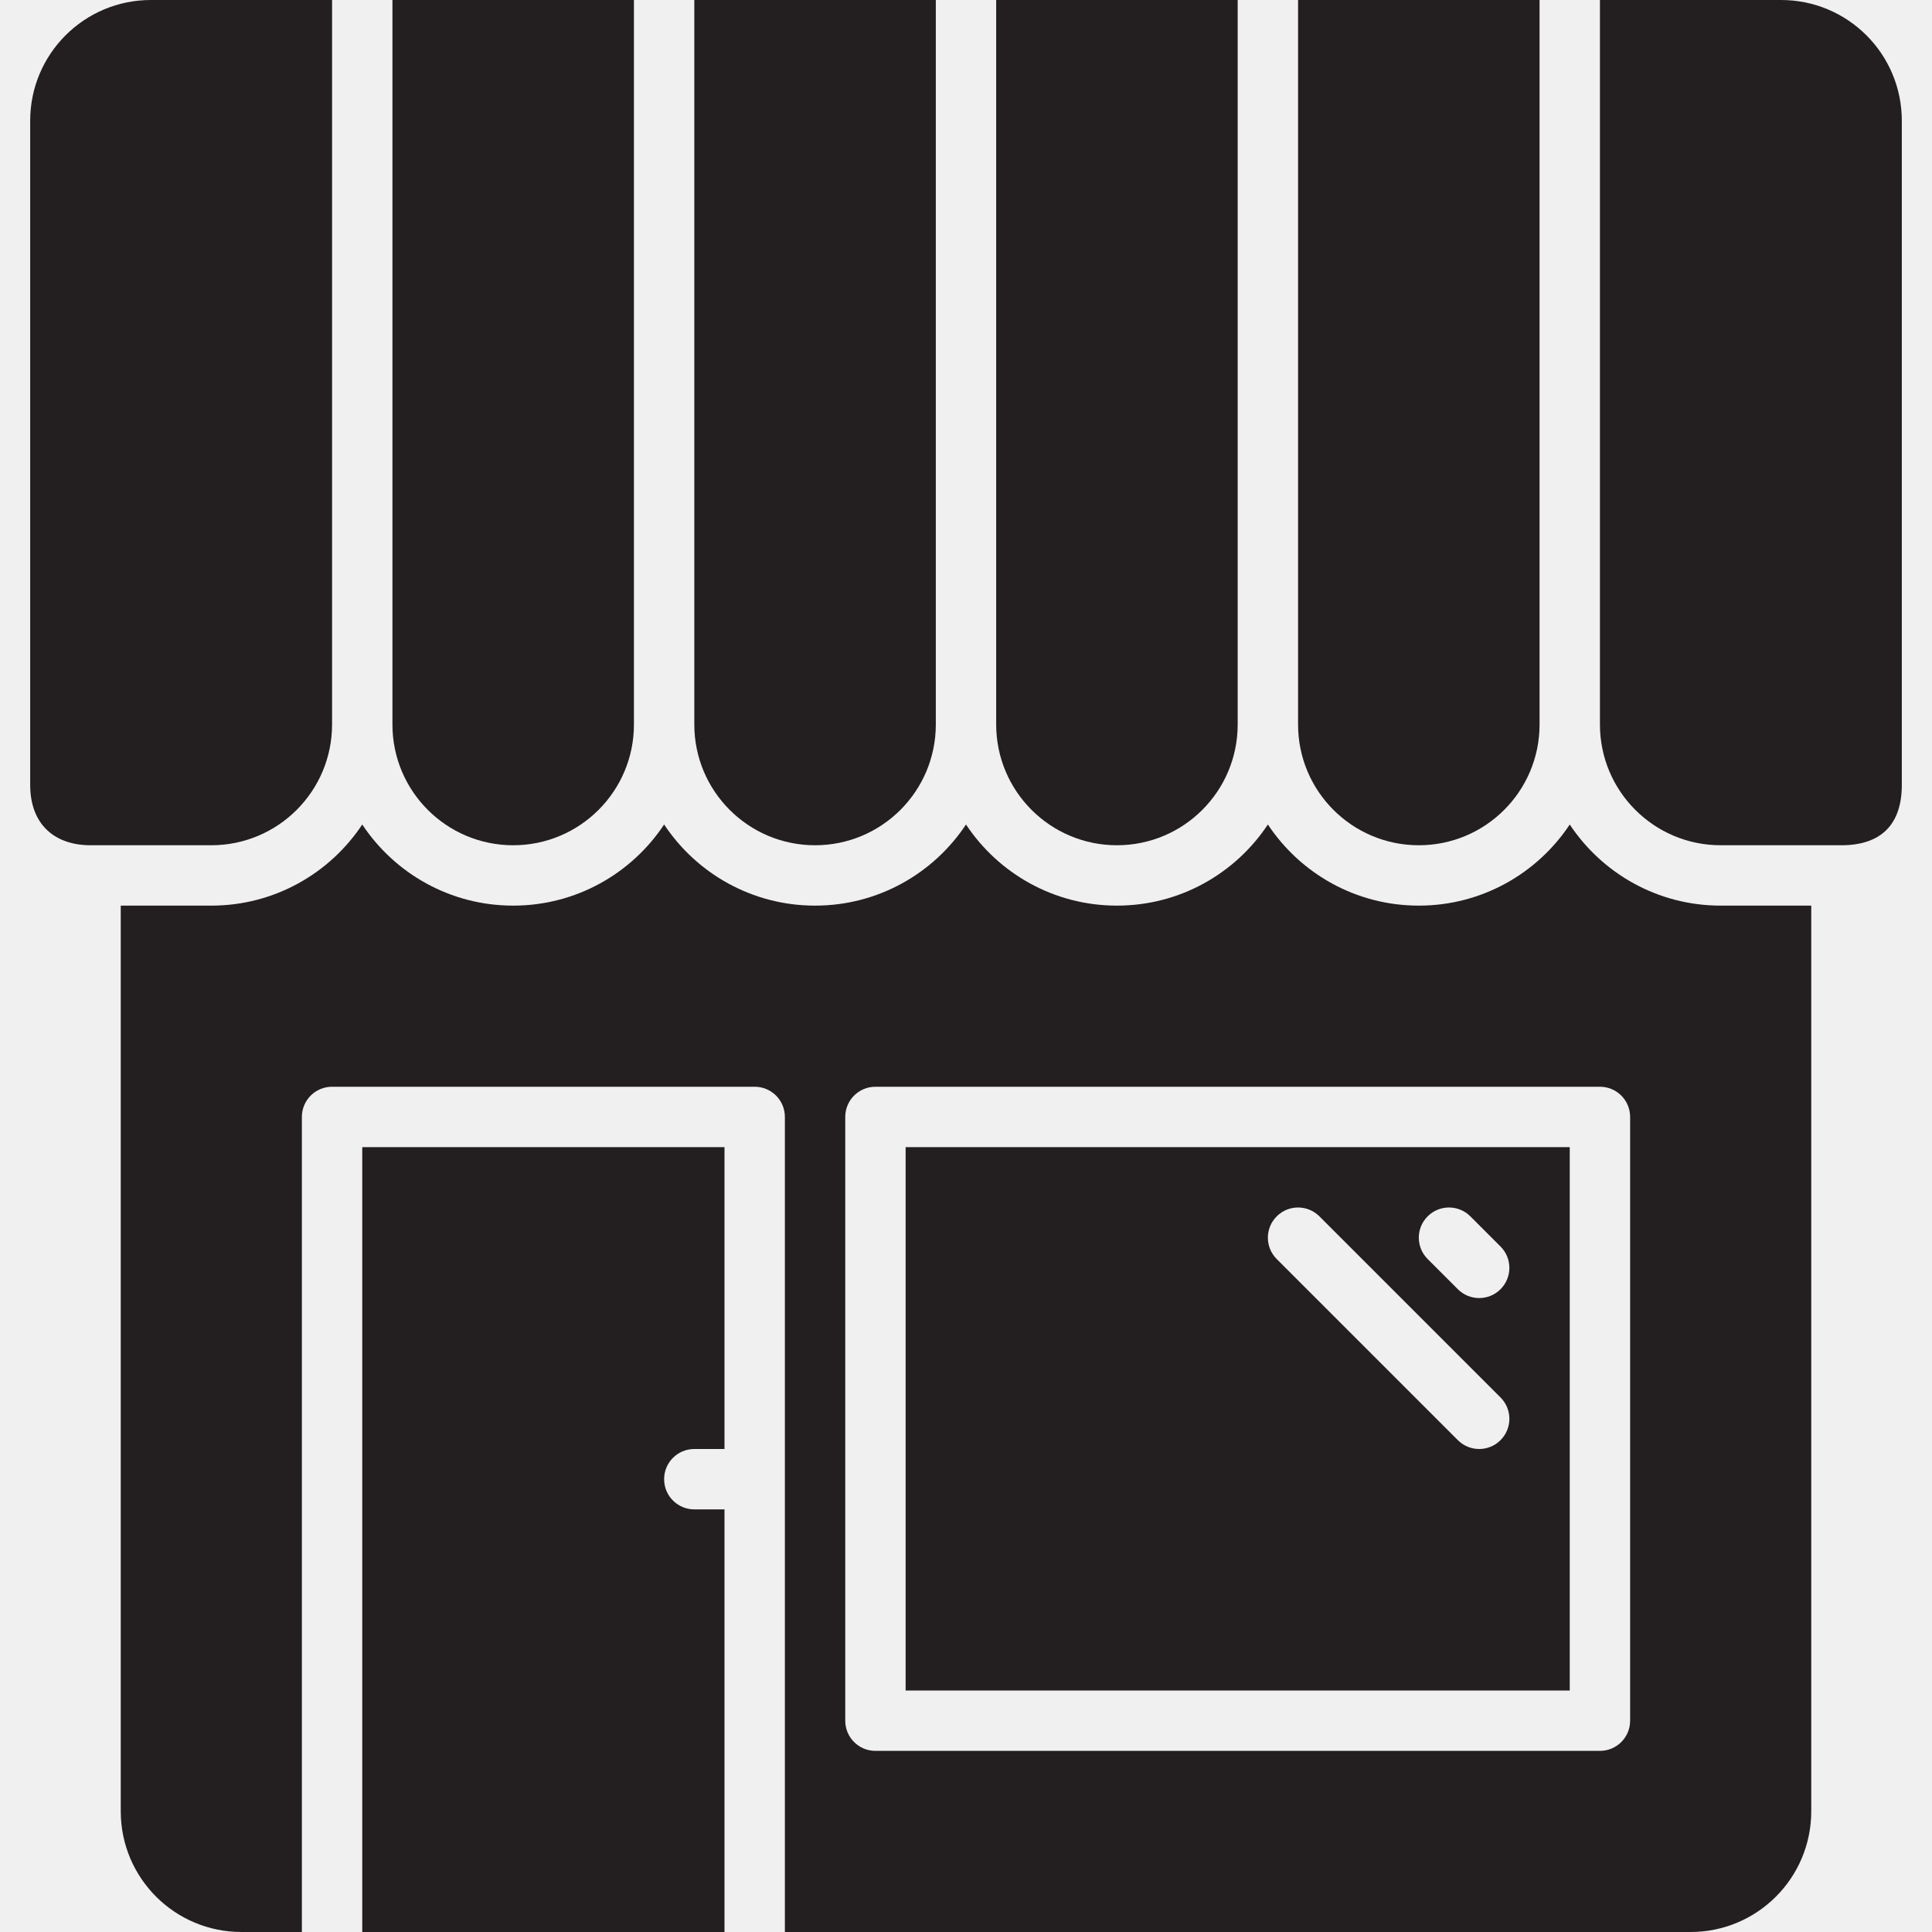
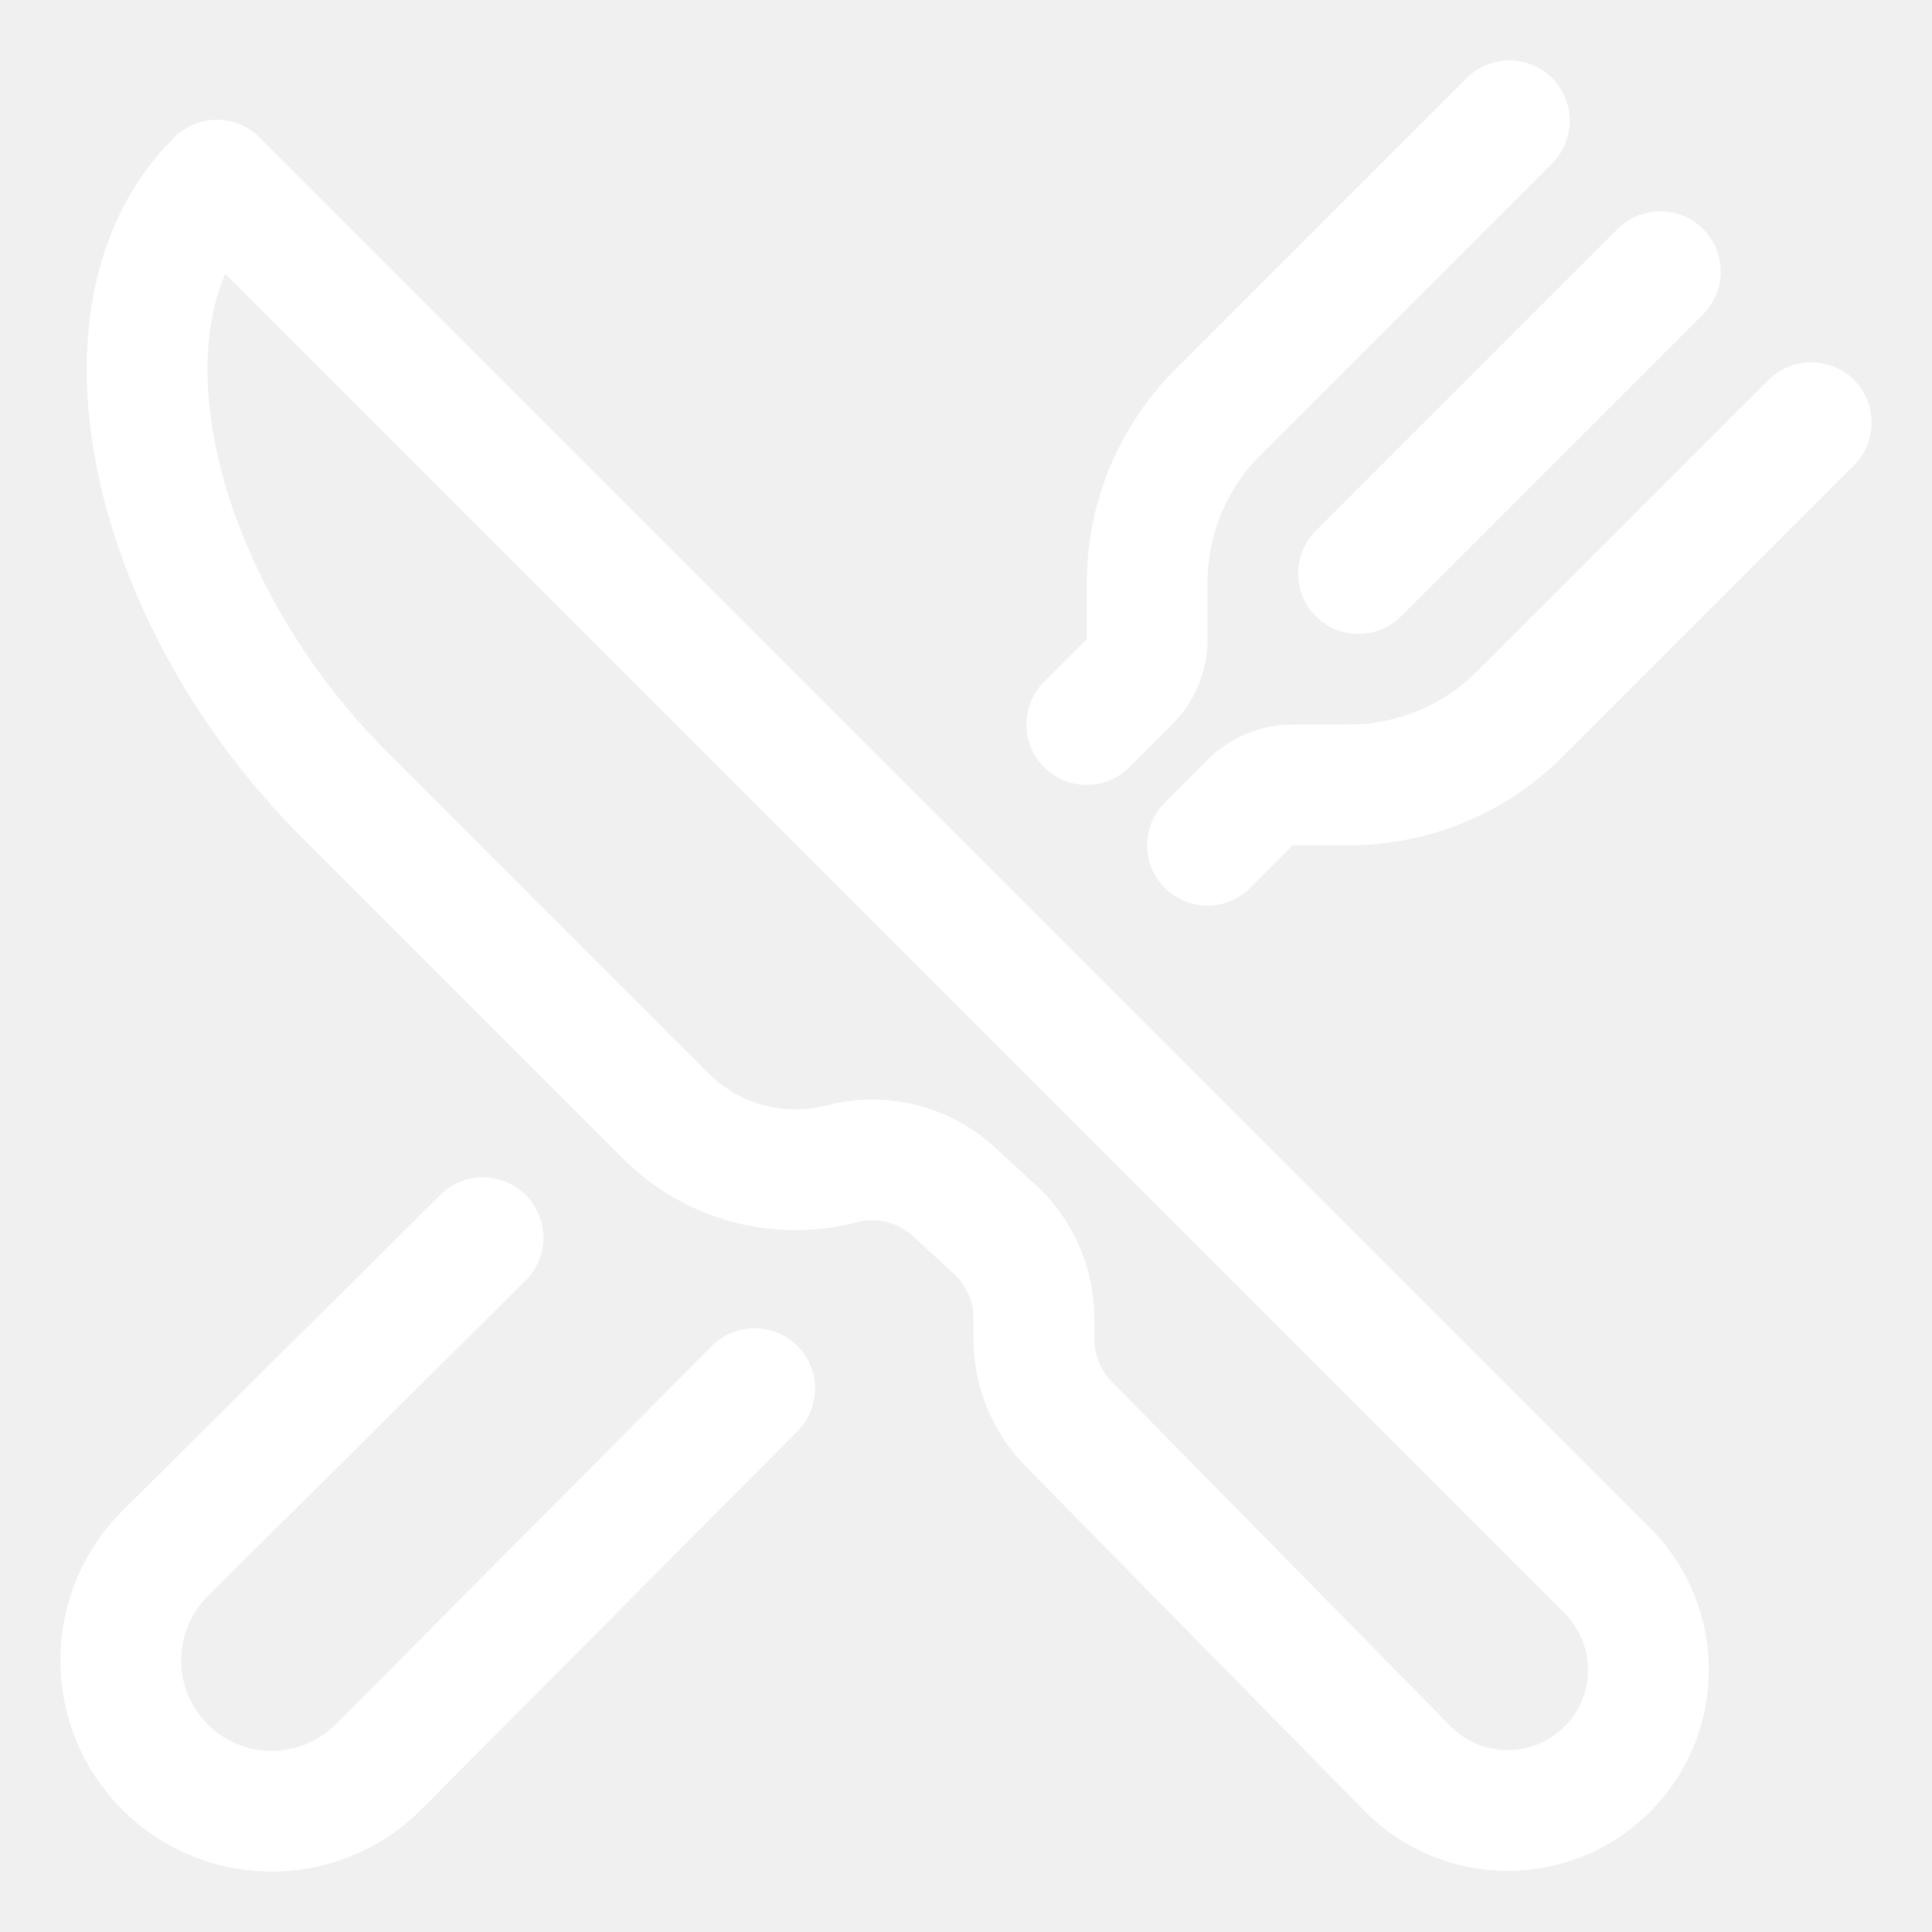
- <svg xmlns="http://www.w3.org/2000/svg" version="1.0" id="Layer_1" width="800px" height="800px" viewBox="0 0 64 64" enable-background="new 0 0 64 64" xml:space="preserve">
-   <g>
-     <path fill="#231F20" d="M17,28c2.209,0,4-1.791,4-4V0h-8v24C13,26.209,14.791,28,17,28z" />
-     <path fill="#231F20" d="M53,24c0,2.209,1.791,4,4,4h4c1.312,0,2-0.687,2-2V4c0-2.211-1.789-4-4-4h-6V24z" />
-     <path fill="#231F20" d="M27,28c2.209,0,4-1.791,4-4V0h-8v24C23,26.209,24.791,28,27,28z" />
-     <path fill="#231F20" d="M7,28c2.209,0,4-1.791,4-4V0H5C2.789,0,1,1.789,1,4v22c0,1.313,0.812,2,2,2H7z" />
-     <path fill="#231F20" d="M37,28c2.209,0,4-1.791,4-4V0h-8v24C33,26.209,34.791,28,37,28z" />
-     <path fill="#231F20" d="M47,28c2.209,0,4-1.791,4-4V0h-8v24C43,26.209,44.791,28,47,28z" />
-     <g>
-       <path fill="#231F20" d="M12,64h12V50h-1c-0.553,0-1-0.447-1-1s0.447-1,1-1h1V38H12V64z" />
-       <path fill="#231F20" d="M30,56h22V38H30V56z M47.293,40.293c0.391-0.391,1.023-0.391,1.414,0l1,1c0.391,0.391,0.391,1.023,0,1.414    C49.512,42.902,49.256,43,49,43s-0.512-0.098-0.707-0.293l-1-1C46.902,41.316,46.902,40.684,47.293,40.293z M42.293,40.293    c0.391-0.391,1.023-0.391,1.414,0l6,6c0.391,0.391,0.391,1.023,0,1.414C49.512,47.902,49.256,48,49,48s-0.512-0.098-0.707-0.293    l-6-6C41.902,41.316,41.902,40.684,42.293,40.293z" />
-       <path fill="#231F20" d="M57,30c-2.088,0-3.926-1.068-5-2.687C50.926,28.932,49.088,30,47,30s-3.926-1.068-5-2.687    C40.926,28.932,39.088,30,37,30s-3.926-1.068-5-2.687C30.926,28.932,29.088,30,27,30s-3.926-1.068-5-2.687    C20.926,28.932,19.088,30,17,30s-3.926-1.068-5-2.687C10.926,28.932,9.088,30,7,30H4v30c0,2.211,1.789,4,4,4h2V37    c0-0.553,0.447-1,1-1h14c0.553,0,1,0.447,1,1v27h30c2.211,0,4-1.789,4-4V30H57z M54,57c0,0.553-0.447,1-1,1H29    c-0.553,0-1-0.447-1-1V37c0-0.553,0.447-1,1-1h24c0.553,0,1,0.447,1,1V57z" />
-     </g>
+ <svg xmlns="http://www.w3.org/2000/svg" width="800px" height="800px" viewBox="0 0 512 512" fill="#000000">
+   <g id="SVGRepo_bgCarrier" stroke-width="0" />
+   <g id="SVGRepo_tracerCarrier" stroke-linecap="round" stroke-linejoin="round" />
+   <g id="SVGRepo_iconCarrier">
+     <path d="M57.49,47.74,425.92,416.17a37.28,37.28,0,0,1,0,52.72h0a37.29,37.29,0,0,1-52.72,0l-90-91.55A32,32,0,0,1,274,354.91v-5.53a32,32,0,0,0-9.52-22.78l-11.62-10.73a32,32,0,0,0-29.8-7.44h0A48.53,48.53,0,0,1,176.5,295.8L91.07,210.36C40.39,159.68,21.74,83.15,57.49,47.74Z" style="fill:none;stroke:#ffffff;stroke-linejoin:round;stroke-width:32px" />
+     <path d="M400,32l-77.25,77.25A64,64,0,0,0,304,154.51v14.86a16,16,0,0,1-4.69,11.32L288,192" style="fill:none;stroke:#ffffff;stroke-linecap:round;stroke-linejoin:round;stroke-width:32px" />
+     <path d="M320,224l11.31-11.31A16,16,0,0,1,342.63,208h14.86a64,64,0,0,0,45.26-18.75L480,112" style="fill:none;stroke:#ffffff;stroke-linecap:round;stroke-linejoin:round;stroke-width:32px" />
+     <line x1="440" y1="72" x2="360" y2="152" style="fill:none;stroke:#ffffff;stroke-linecap:round;stroke-linejoin:round;stroke-width:32px" />
+     <path d="M200,368,100.28,468.28a40,40,0,0,1-56.56,0h0a40,40,0,0,1,0-56.56L128,328" style="fill:none;stroke:#ffffff;stroke-linecap:round;stroke-linejoin:round;stroke-width:32px" />
  </g>
</svg>
